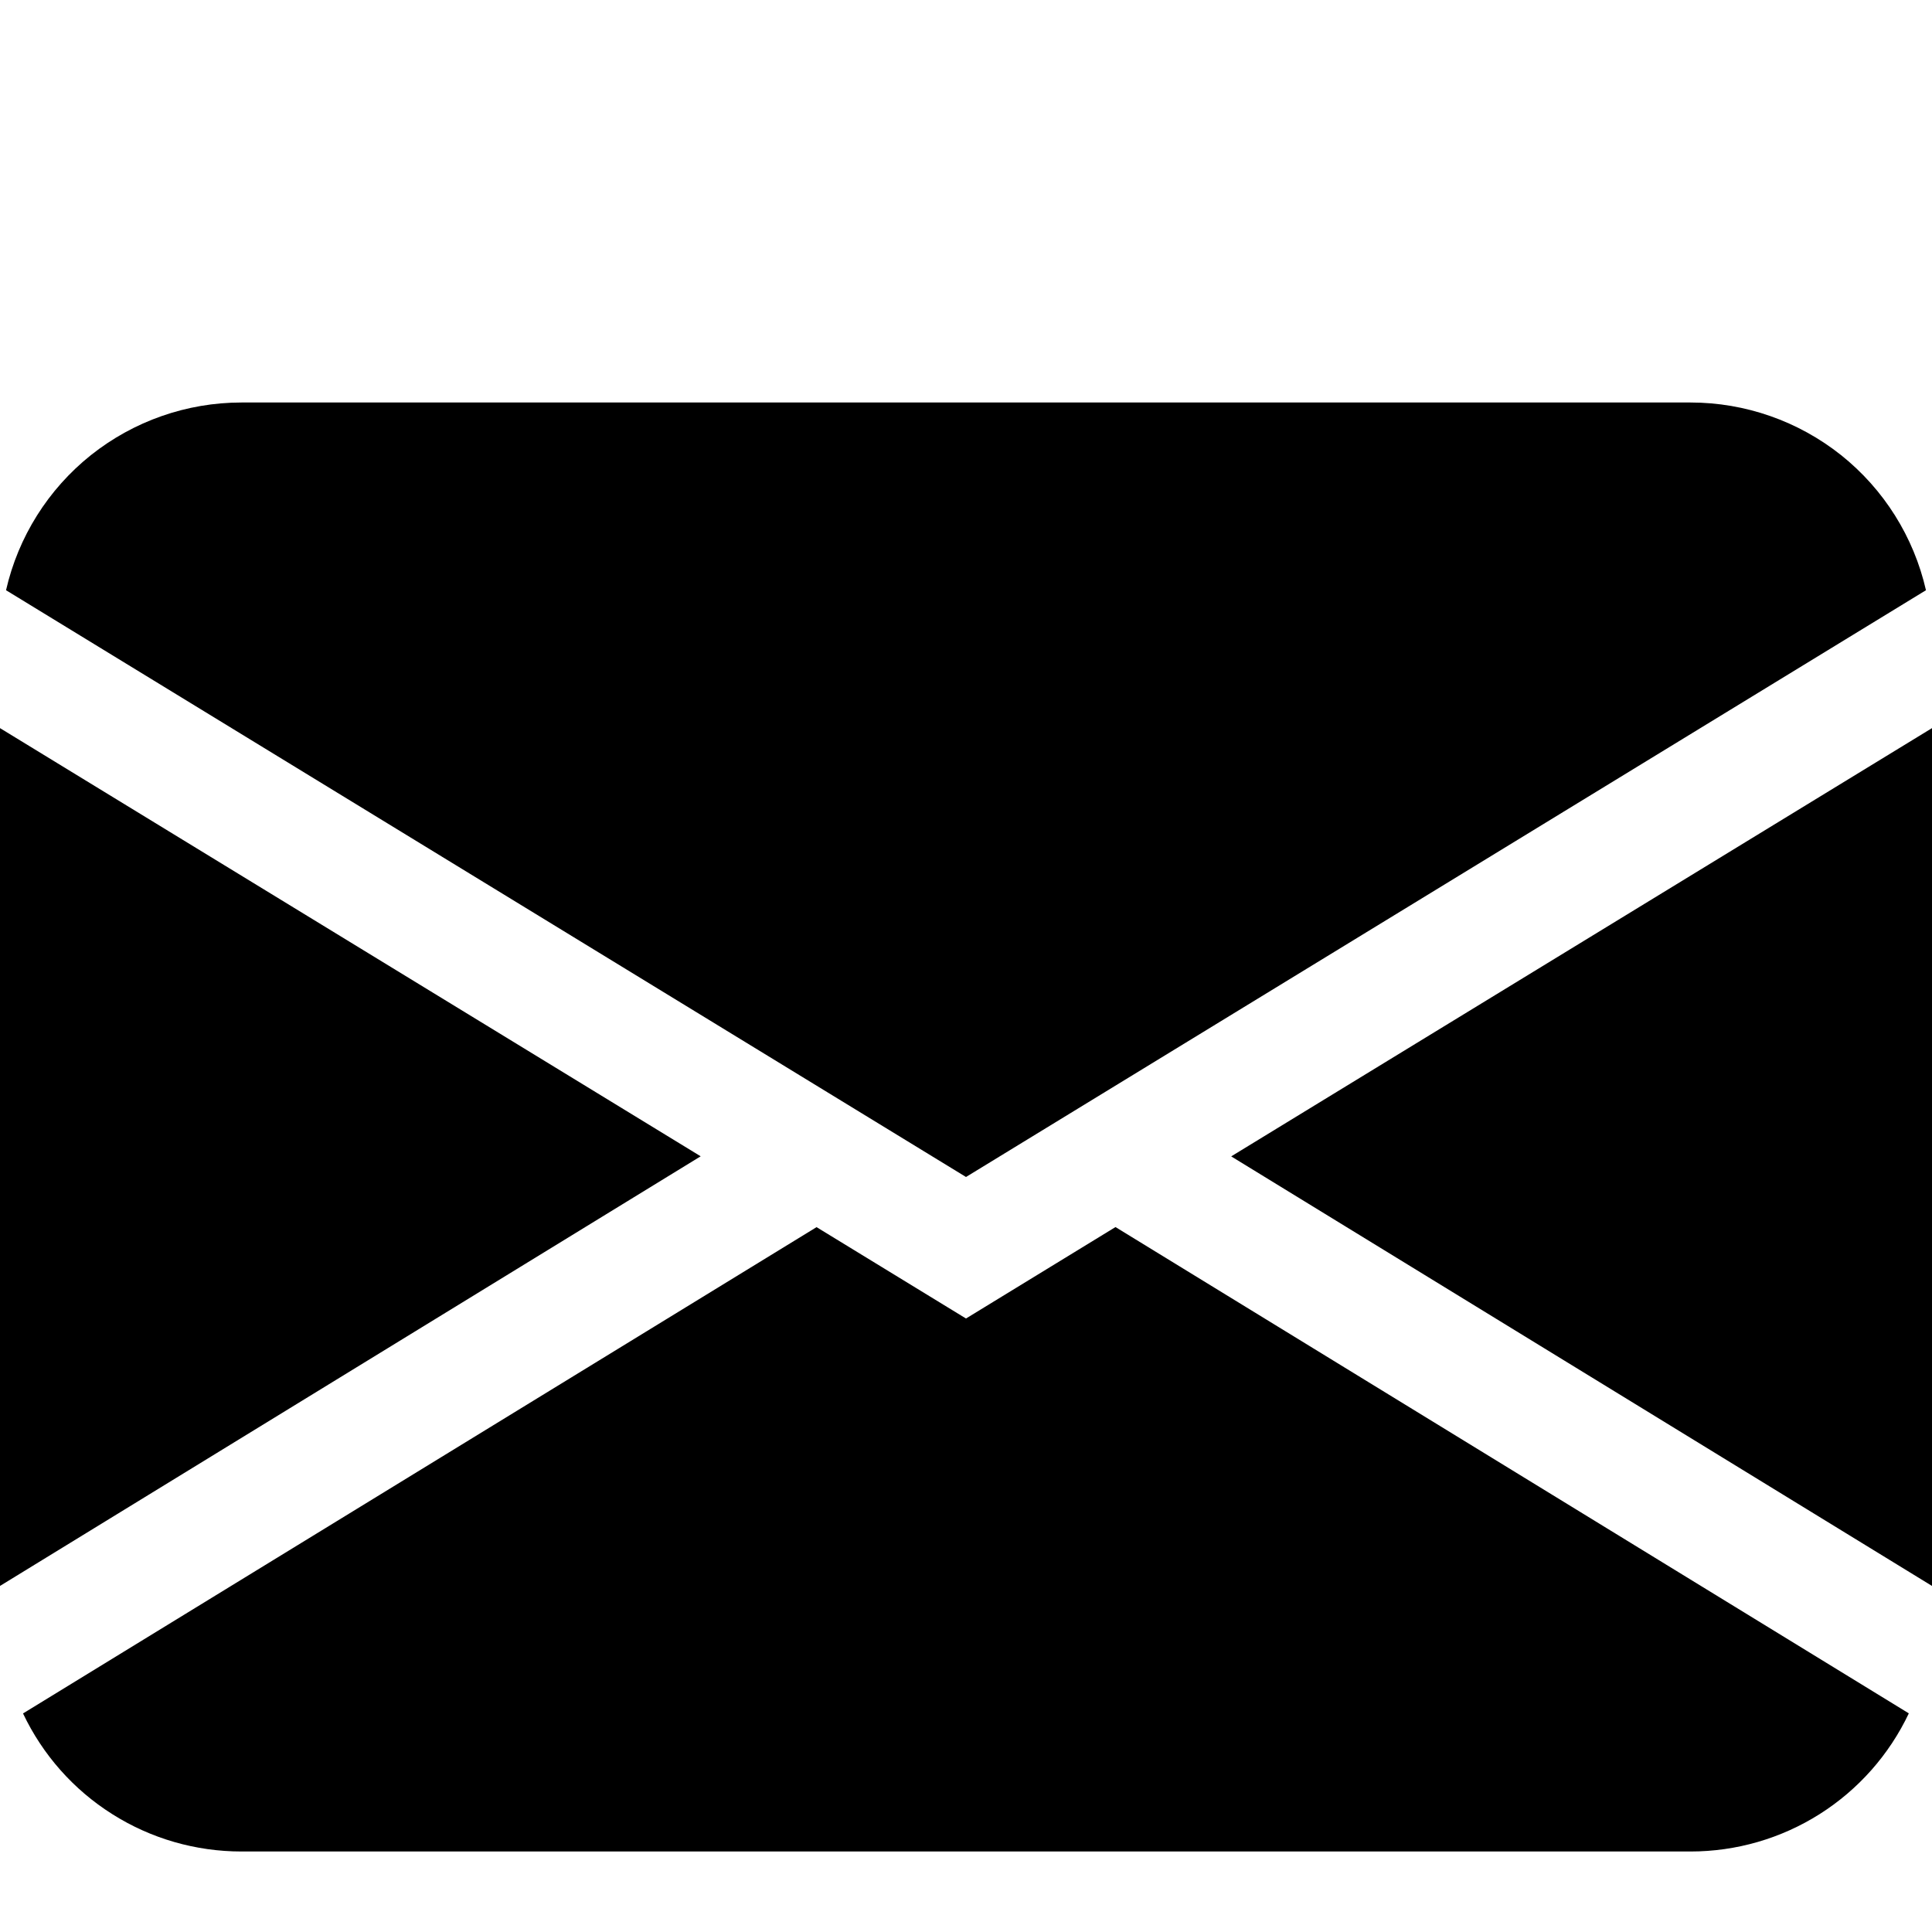
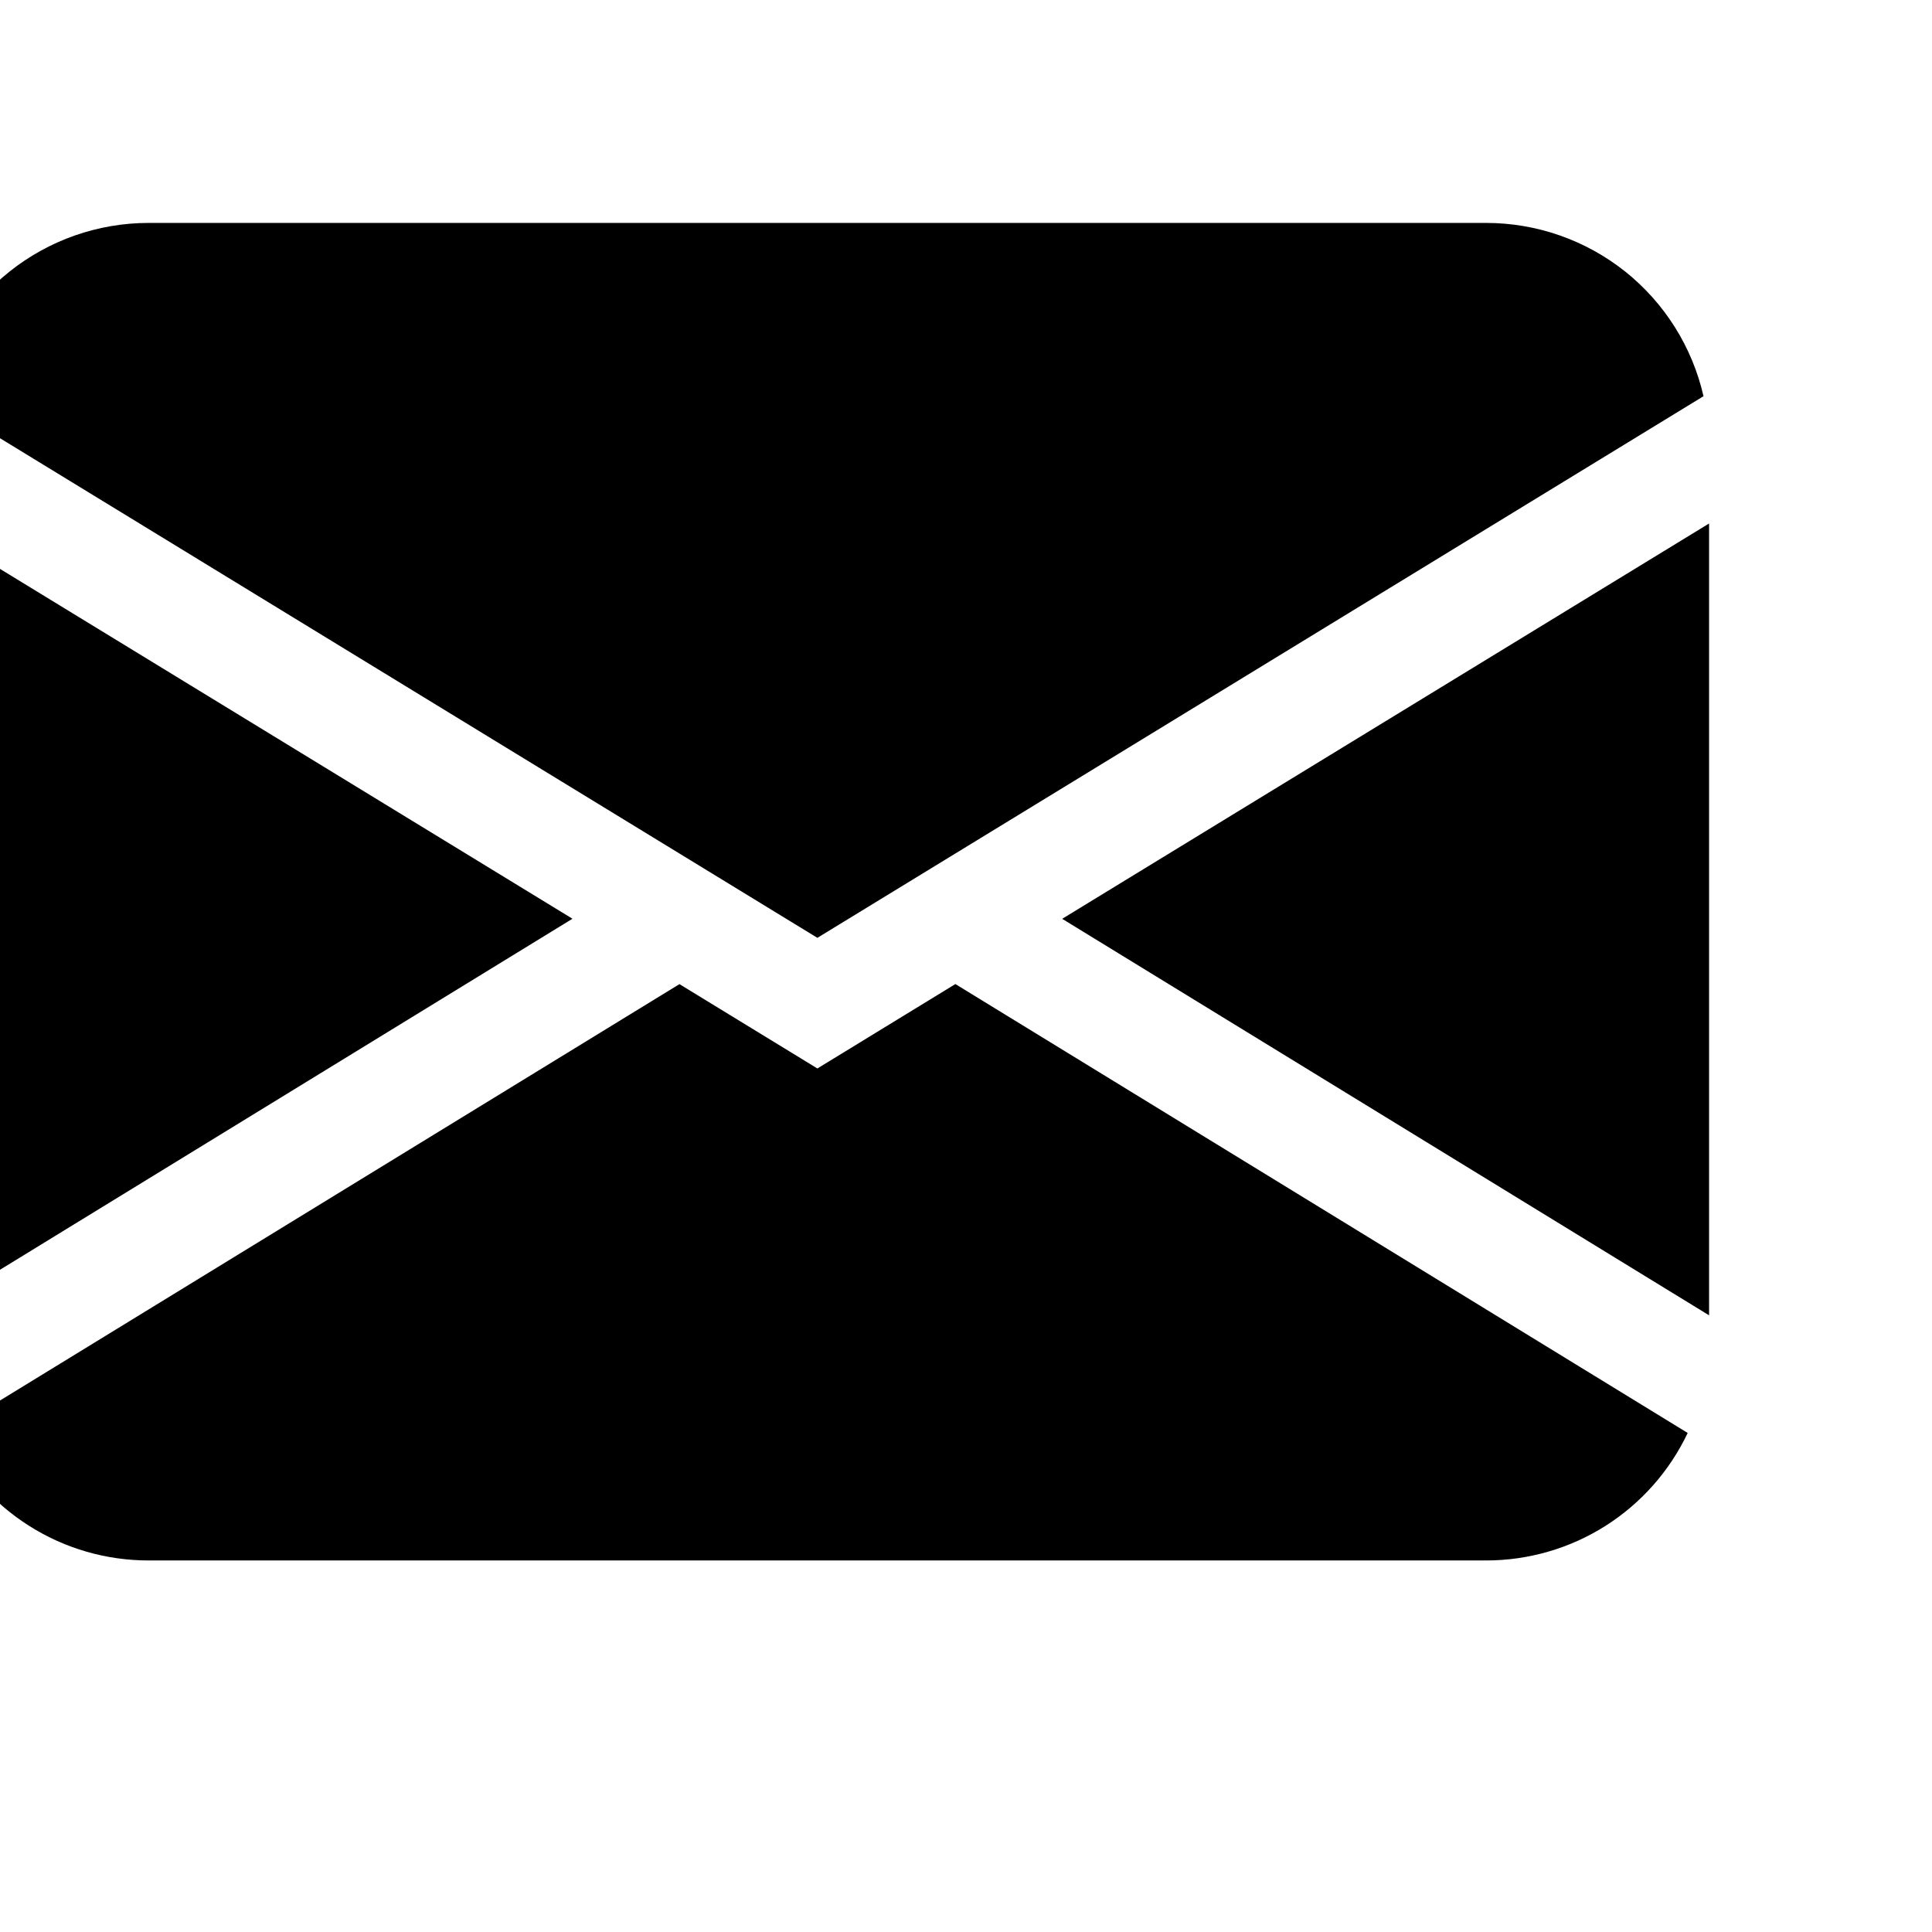
- <svg xmlns="http://www.w3.org/2000/svg" width="24" height="24" viewBox="0 -2 24 24" fill="none">
+ <svg xmlns="http://www.w3.org/2000/svg" width="26" height="26" viewBox="1 0 26 26" fill="none">
  <path d="M0.075 5.332C0.226 4.67 0.598 4.078 1.129 3.654C1.661 3.231 2.32 3 3 3H21C21.68 3 22.339 3.231 22.871 3.654C23.402 4.078 23.774 4.67 23.925 5.332L12 12.621L0.075 5.332ZM0 7.045V17.701L8.704 12.364L0 7.045ZM10.142 13.245L0.286 19.285C0.53 19.799 0.914 20.233 1.395 20.536C1.875 20.84 2.432 21 3 21H21C21.568 21 22.125 20.839 22.605 20.535C23.085 20.231 23.469 19.797 23.712 19.284L13.857 13.243L12 14.379L10.142 13.243V13.245ZM15.296 12.366L24 17.701V7.045L15.296 12.364V12.366Z" fill="black" />
</svg>
